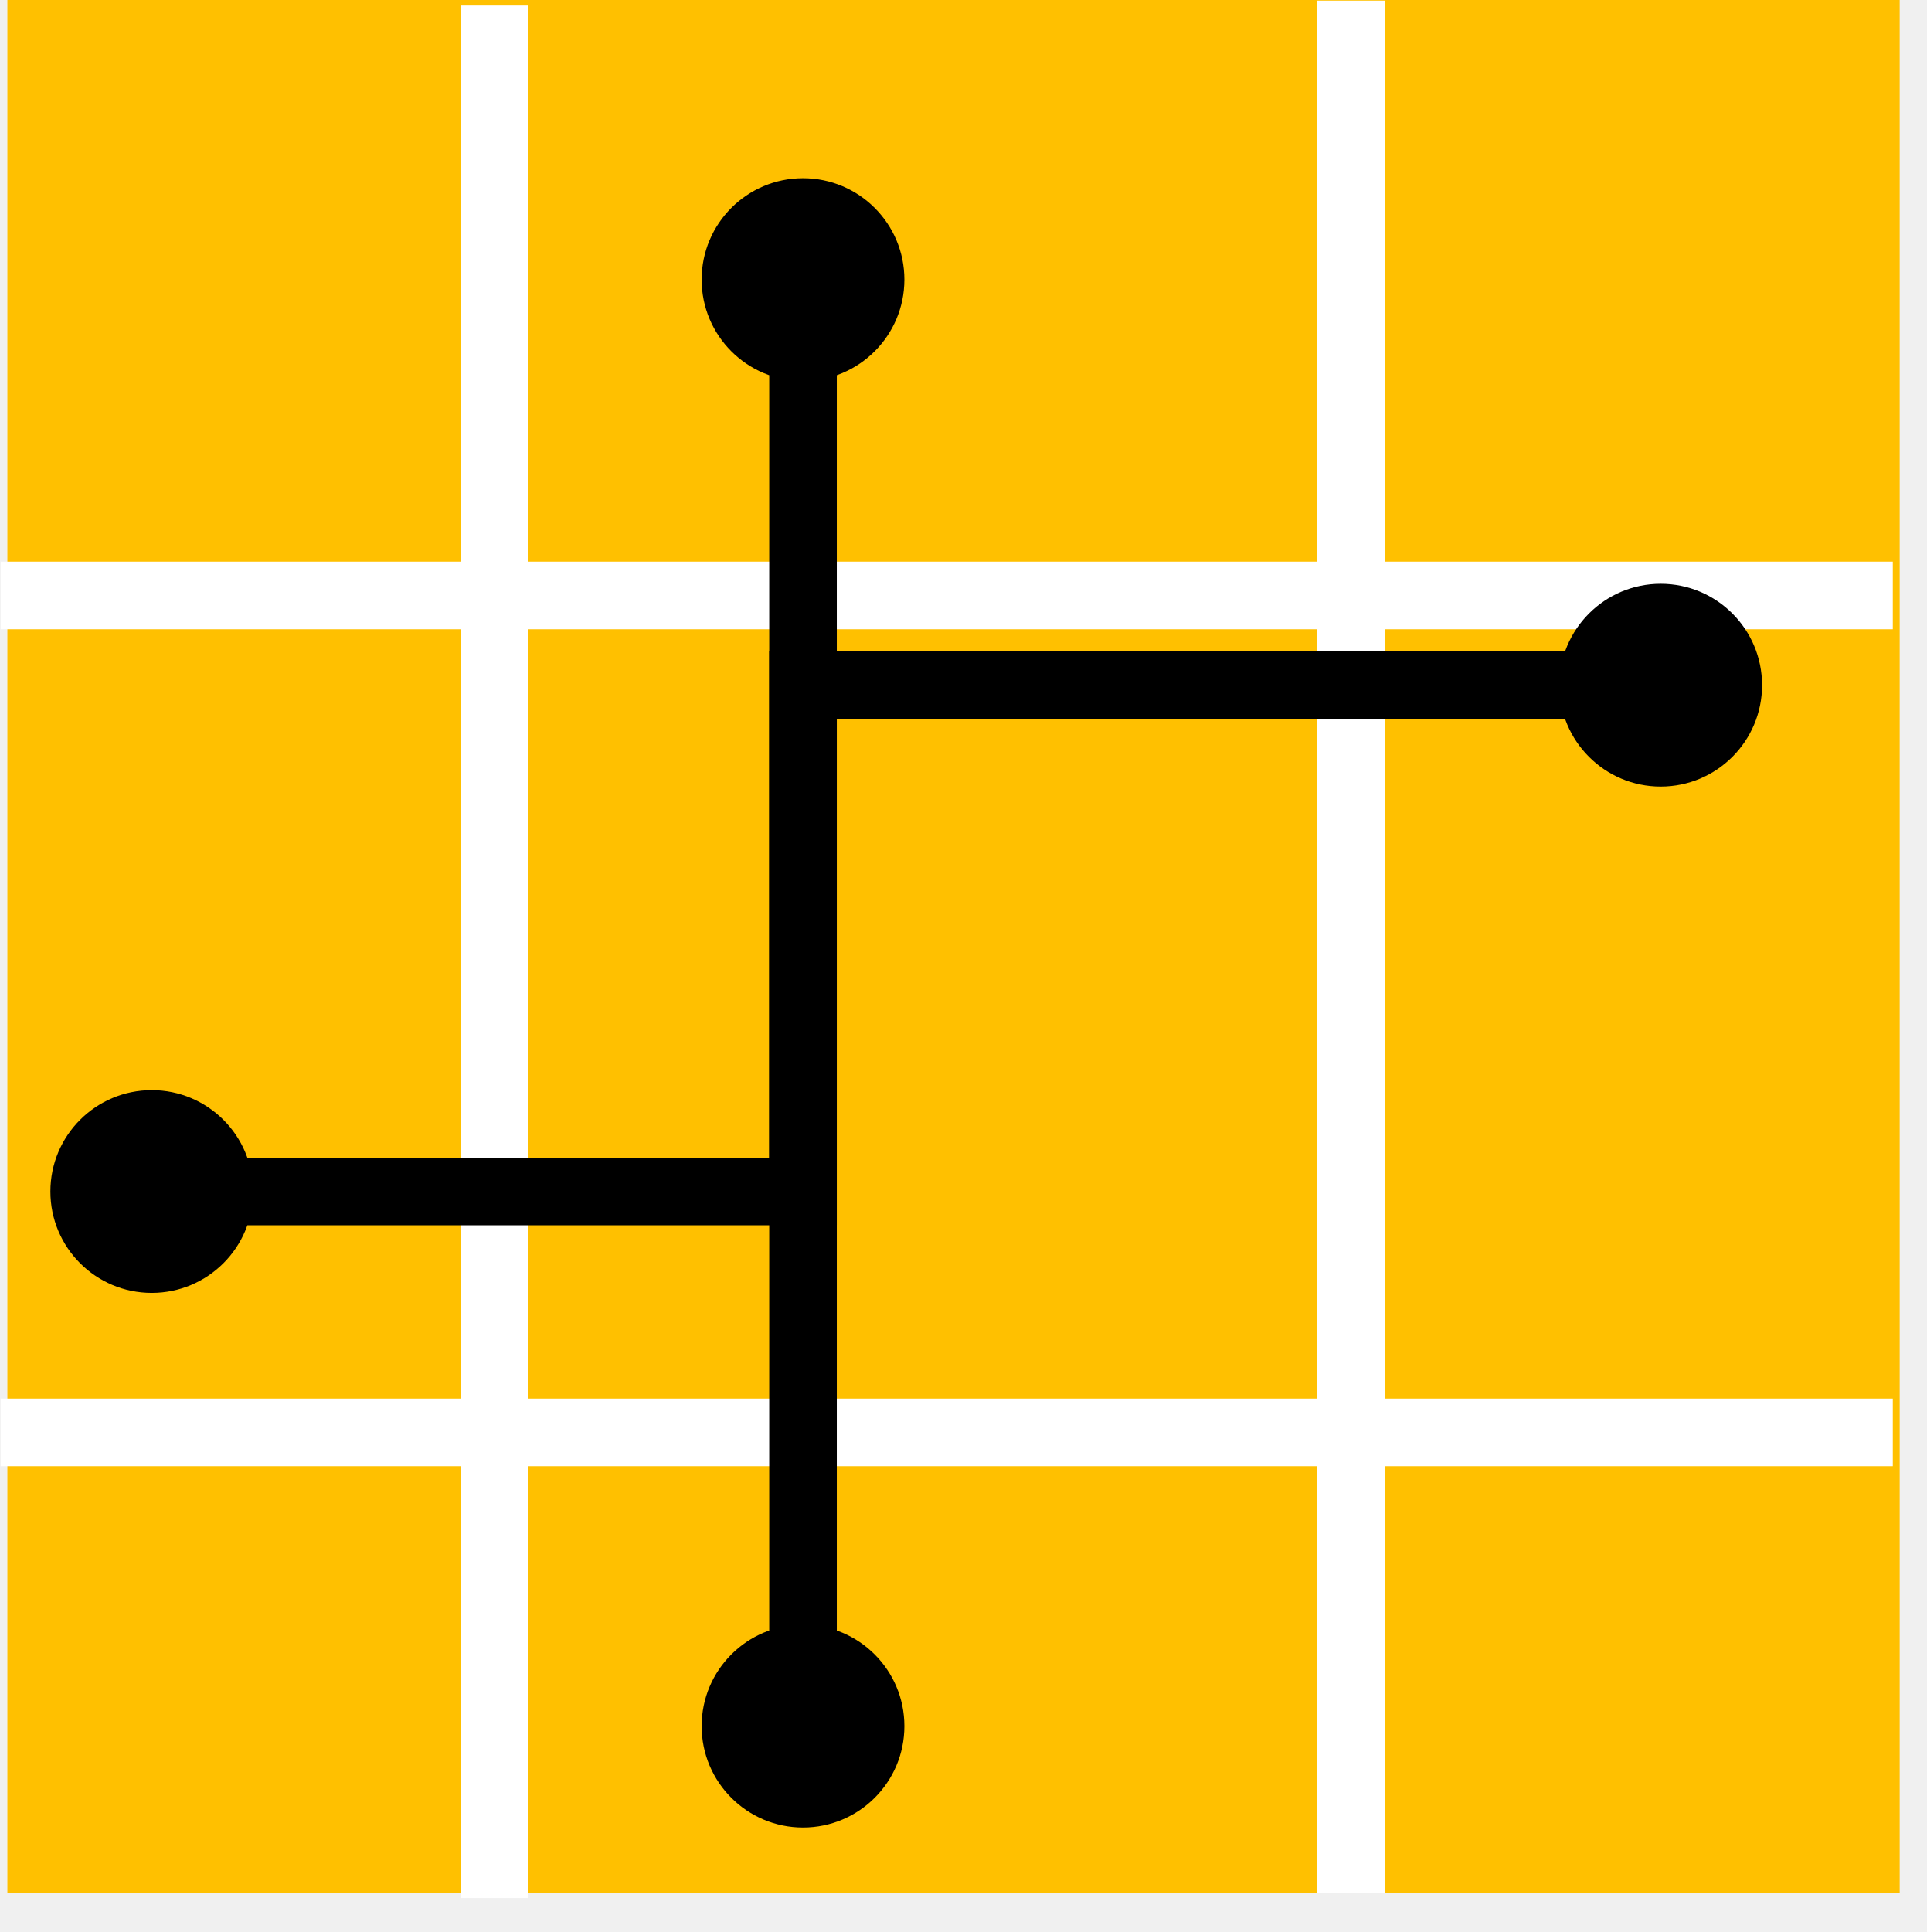
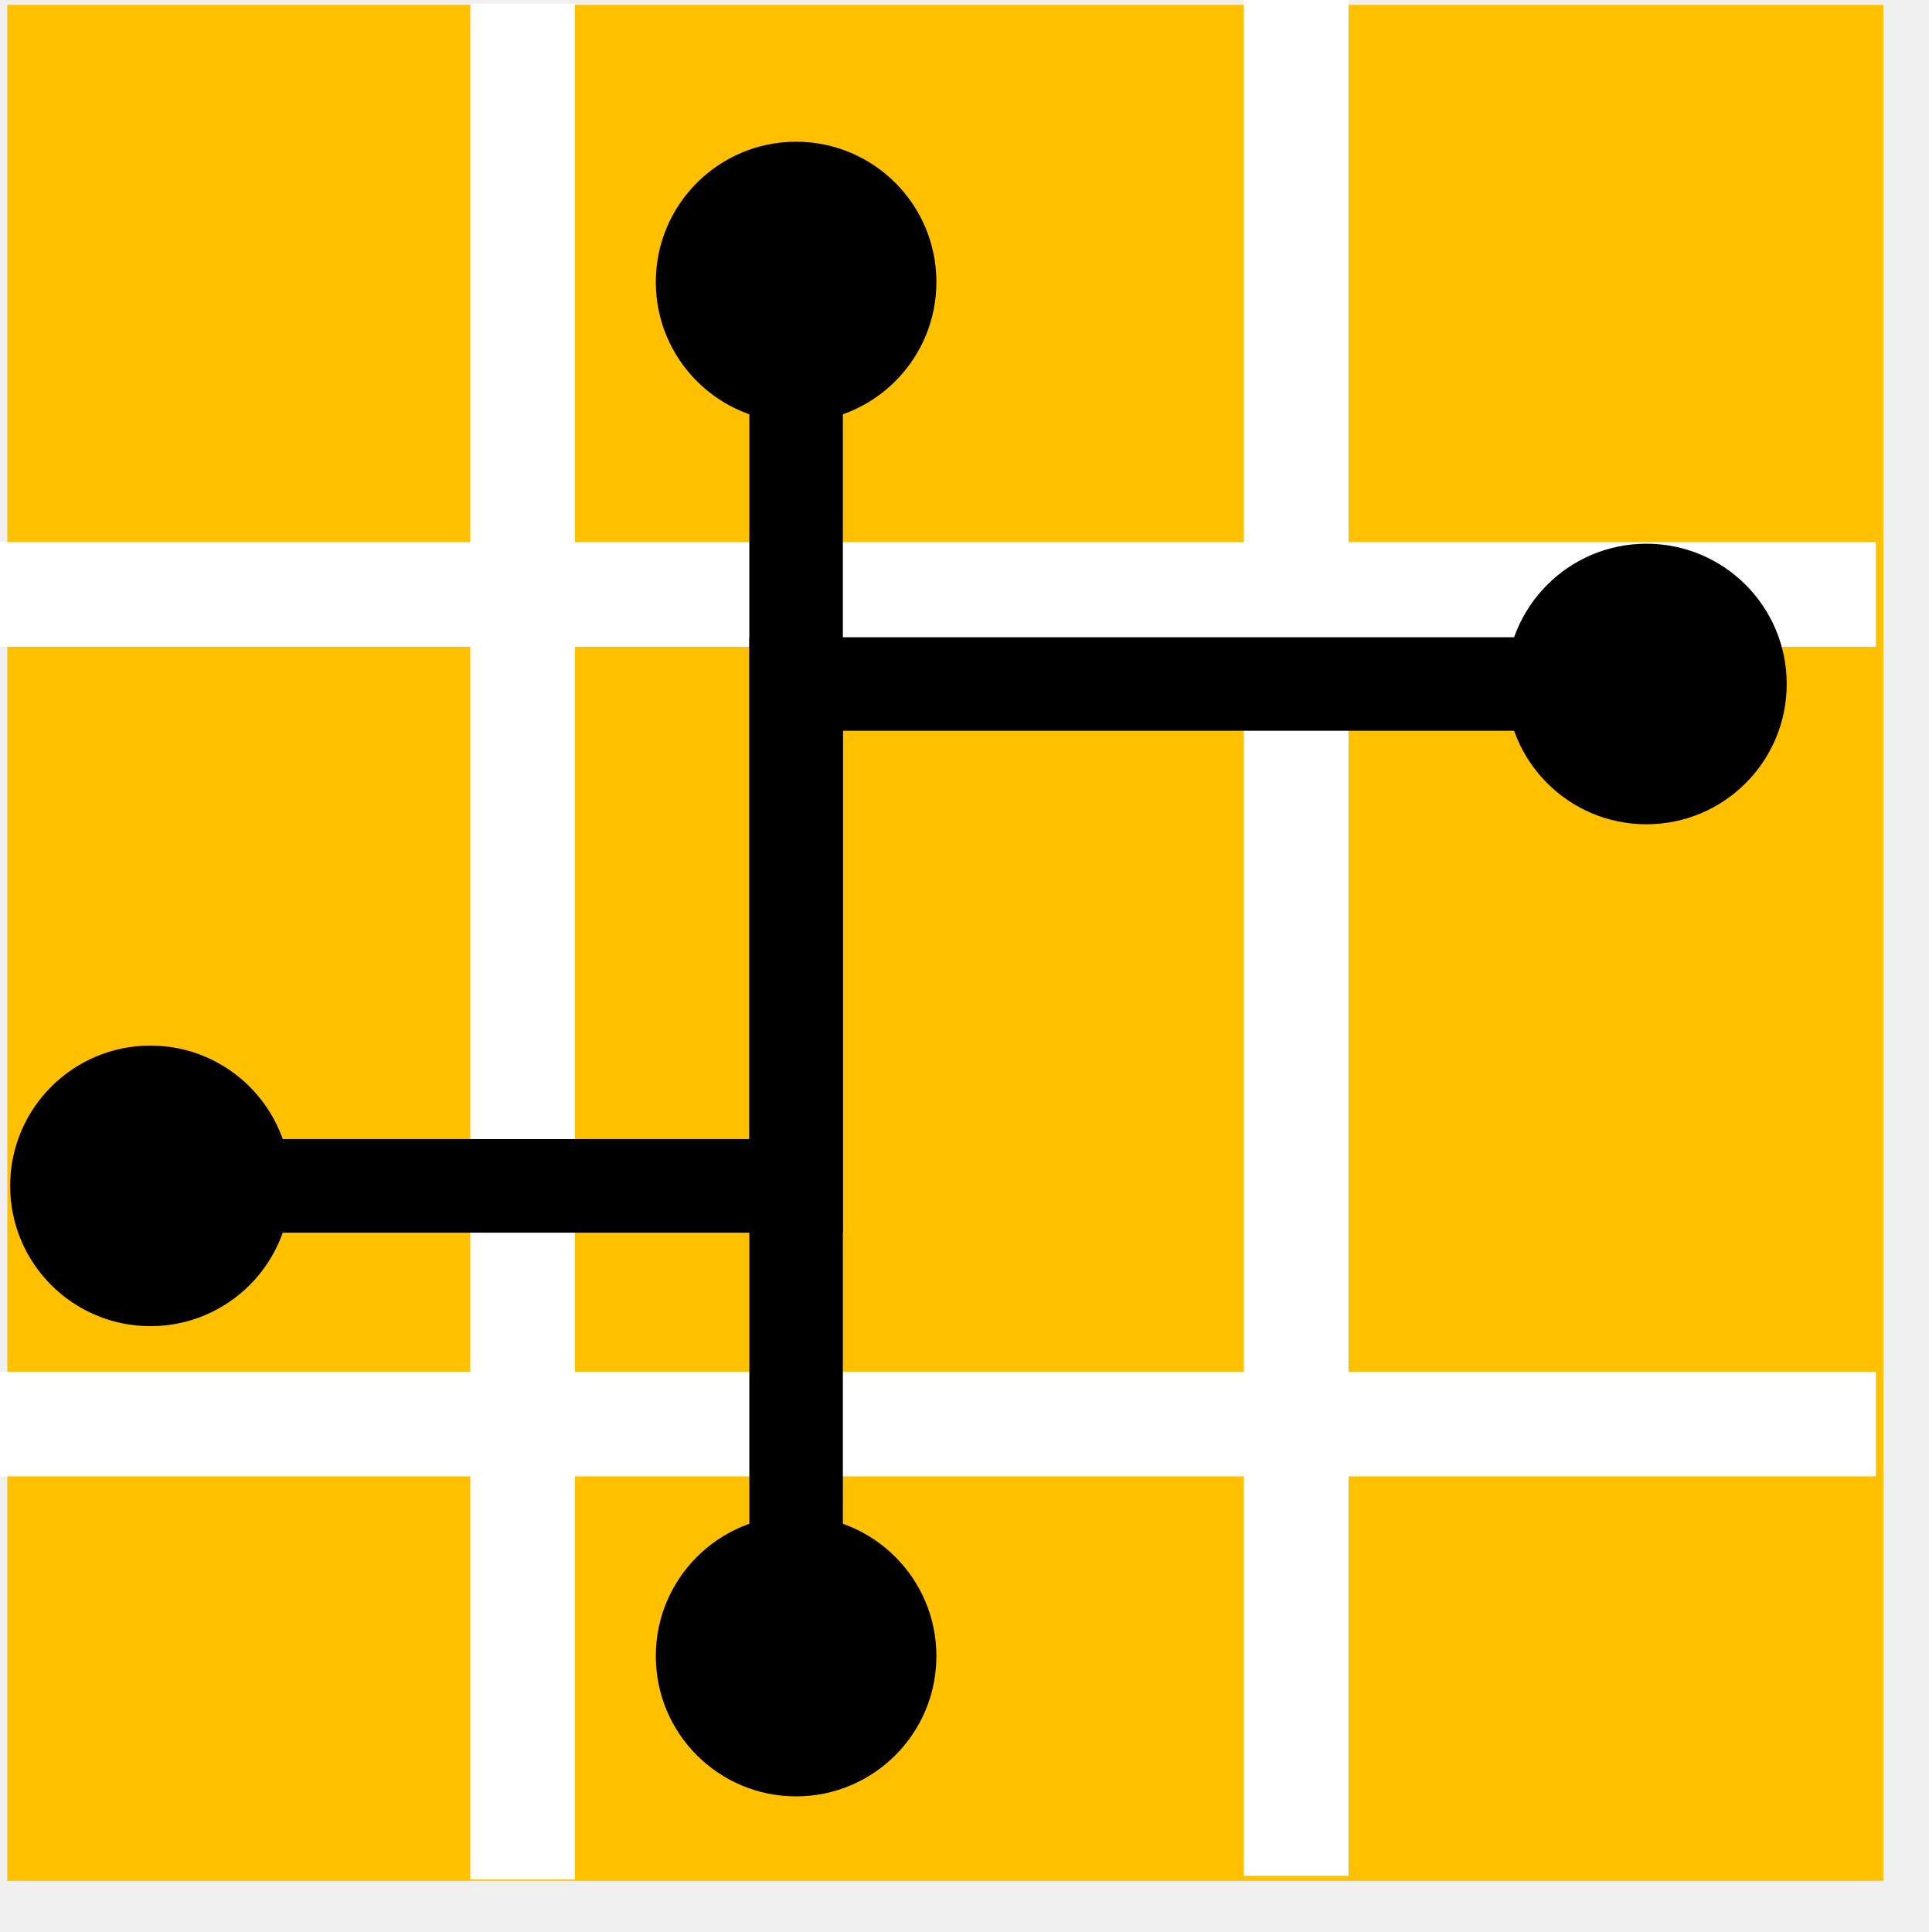
- <svg xmlns="http://www.w3.org/2000/svg" width="1568" height="1572" xml:space="preserve" overflow="hidden">
+ <svg xmlns="http://www.w3.org/2000/svg" width="1583" height="1586" xml:space="preserve" overflow="hidden">
  <defs>
    <clipPath id="clip0">
-       <rect x="2575" y="897" width="1568" height="1572" />
+       <rect x="2575" y="893" width="1583" height="1586" />
    </clipPath>
  </defs>
-   <g clip-path="url(#clip0)" transform="translate(-2575 -897)">
+   <g clip-path="url(#clip0)" transform="translate(-2575 -893)">
    <rect x="2581" y="897" width="1540" height="1540" fill="#FFC000" />
-     <path d="M2575.5 2062.5 4115.39 2062.5" stroke="#FFFFFF" stroke-width="55" stroke-miterlimit="8" fill="none" fill-rule="evenodd" />
-     <path d="M2575.5 1381.5 4115.39 1381.5" stroke="#FFFFFF" stroke-width="55" stroke-miterlimit="8" fill="none" fill-rule="evenodd" />
-     <path d="M2977.5 901.5 2977.5 2441.39" stroke="#FFFFFF" stroke-width="55" stroke-miterlimit="8" fill="none" fill-rule="evenodd" />
-     <path d="M3674.5 897.5 3674.5 2437.39" stroke="#FFFFFF" stroke-width="55" stroke-miterlimit="8" fill="none" fill-rule="evenodd" />
-     <path d="M3201 2301.5 3201 1427 3926.5 1427 3926.5 1482 3228.5 1482 3256 1454.5 3256 2301.5ZM3311 2301.5C3311 2347.06 3274.06 2384 3228.5 2384 3182.94 2384 3146 2347.06 3146 2301.5 3146 2255.94 3182.94 2219 3228.5 2219 3274.06 2219 3311 2255.94 3311 2301.5ZM3926.5 1372C3972.06 1372 4009 1408.94 4009 1454.5 4009 1500.06 3972.06 1537 3926.5 1537 3880.94 1537 3844 1500.06 3844 1454.5 3844 1408.94 3880.94 1372 3926.5 1372Z" />
-     <path d="M3256 1124.5 3256 1894 2698.5 1894 2698.5 1839 3228.5 1839 3201 1866.5 3201 1124.5ZM3146 1124.5C3146 1078.94 3182.94 1042 3228.5 1042 3274.06 1042 3311 1078.94 3311 1124.5 3311 1170.06 3274.06 1207 3228.5 1207 3182.94 1207 3146 1170.06 3146 1124.5ZM2698.5 1949C2652.94 1949 2616 1912.06 2616 1866.5 2616 1820.94 2652.94 1784 2698.5 1784 2744.06 1784 2781 1820.94 2781 1866.5 2781 1912.06 2744.06 1949 2698.5 1949Z" />
+     <path d="M2575 2062 4114.89 2062" stroke="#FFFFFF" stroke-width="85.938" stroke-miterlimit="8" fill="none" fill-rule="evenodd" />
+     <path d="M2575 1381 4114.89 1381" stroke="#FFFFFF" stroke-width="85.938" stroke-miterlimit="8" fill="none" fill-rule="evenodd" />
+     <path d="M3004 896 3004 2435.89" stroke="#FFFFFF" stroke-width="85.938" stroke-miterlimit="8" fill="none" fill-rule="evenodd" />
+     <path d="M3639 893 3639 2432.89" stroke="#FFFFFF" stroke-width="85.938" stroke-miterlimit="8" fill="none" fill-rule="evenodd" />
+     <path d="M3190.11 2252.5 3190.11 1416.11 3926.5 1416.11 3926.5 1492.89 3228.5 1492.89 3266.89 1454.5 3266.89 2252.5ZM3343.66 2252.5C3343.66 2316.1 3292.1 2367.66 3228.5 2367.66 3164.9 2367.66 3113.34 2316.1 3113.34 2252.5 3113.34 2188.9 3164.9 2137.34 3228.5 2137.34 3292.1 2137.34 3343.66 2188.9 3343.66 2252.5ZM3926.5 1339.34C3990.1 1339.34 4041.66 1390.9 4041.66 1454.5 4041.66 1518.1 3990.1 1569.66 3926.5 1569.66 3862.9 1569.66 3811.34 1518.1 3811.34 1454.5 3811.34 1390.9 3862.9 1339.34 3926.5 1339.34Z" />
+     <path d="M3266.89 1124.5 3266.89 1904.89 2698.5 1904.89 2698.5 1828.11 3228.5 1828.11 3190.11 1866.5 3190.11 1124.5ZM3113.34 1124.5C3113.34 1060.9 3164.9 1009.34 3228.5 1009.34 3292.1 1009.34 3343.66 1060.9 3343.66 1124.5 3343.66 1188.1 3292.1 1239.66 3228.5 1239.66 3164.9 1239.66 3113.34 1188.1 3113.34 1124.5ZM2698.5 1981.66C2634.9 1981.66 2583.34 1930.1 2583.34 1866.5 2583.34 1802.9 2634.9 1751.34 2698.5 1751.34 2762.1 1751.34 2813.66 1802.9 2813.66 1866.5 2813.66 1930.1 2762.1 1981.66 2698.5 1981.66Z" />
  </g>
</svg>
